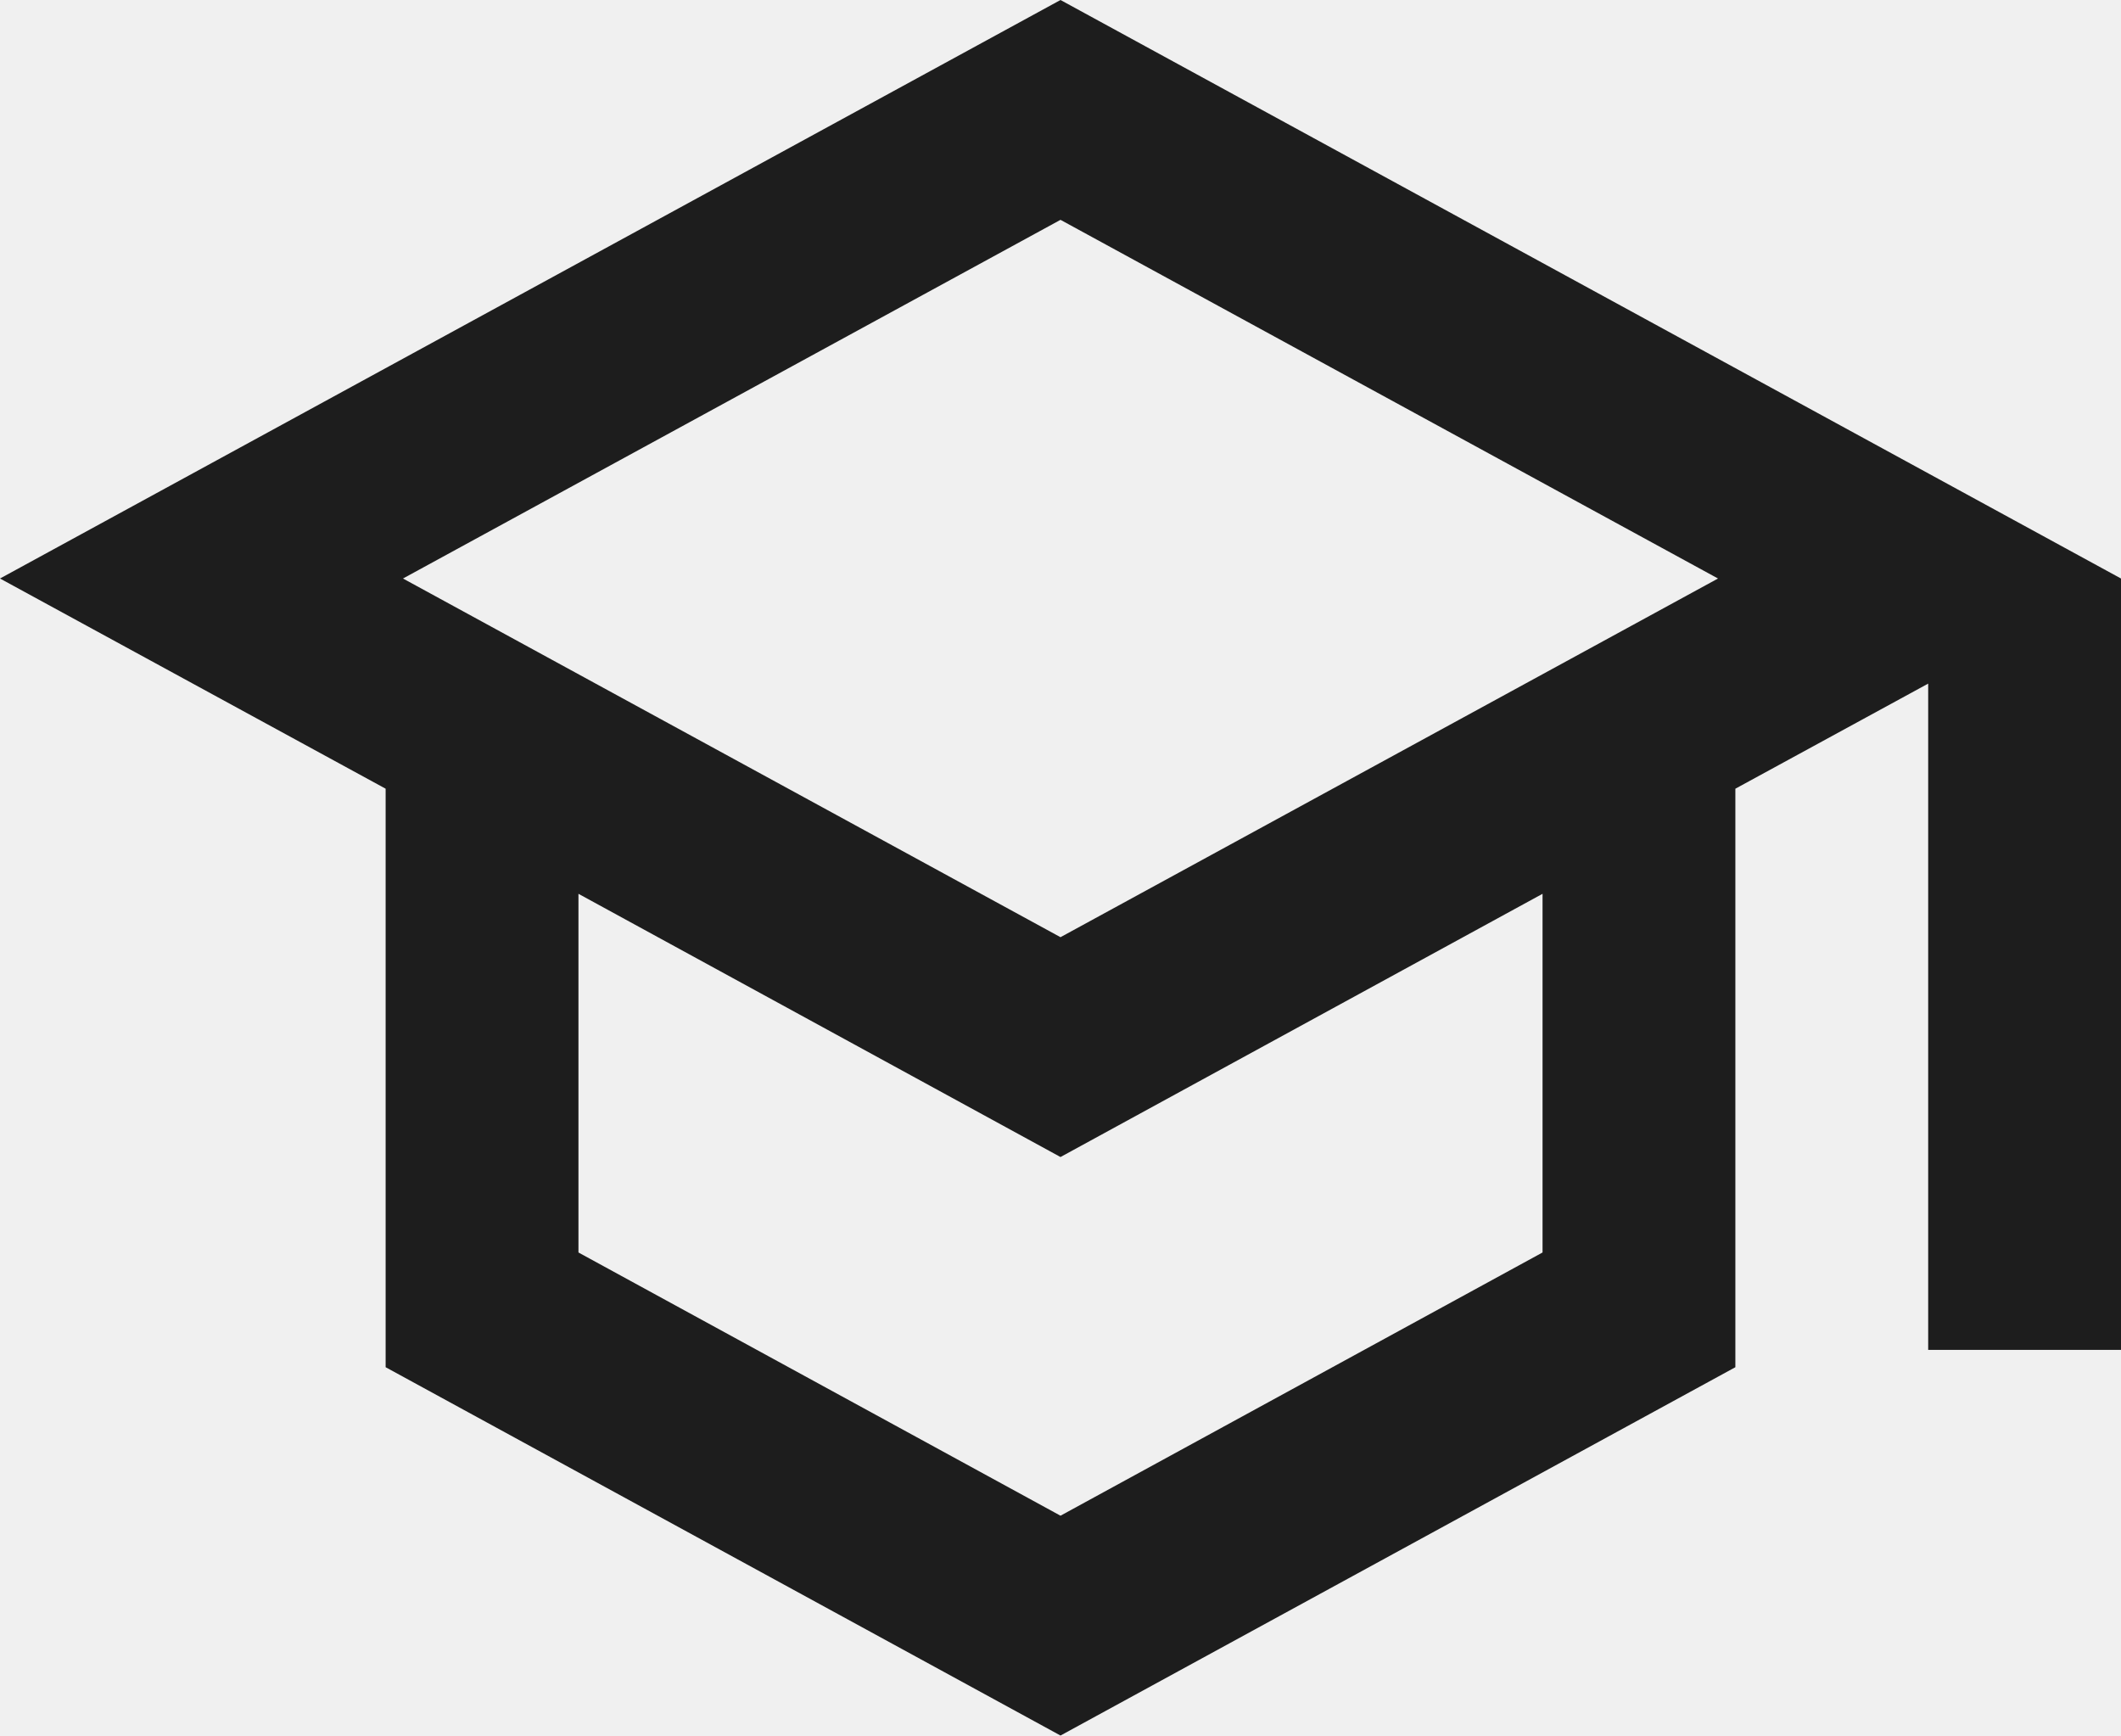
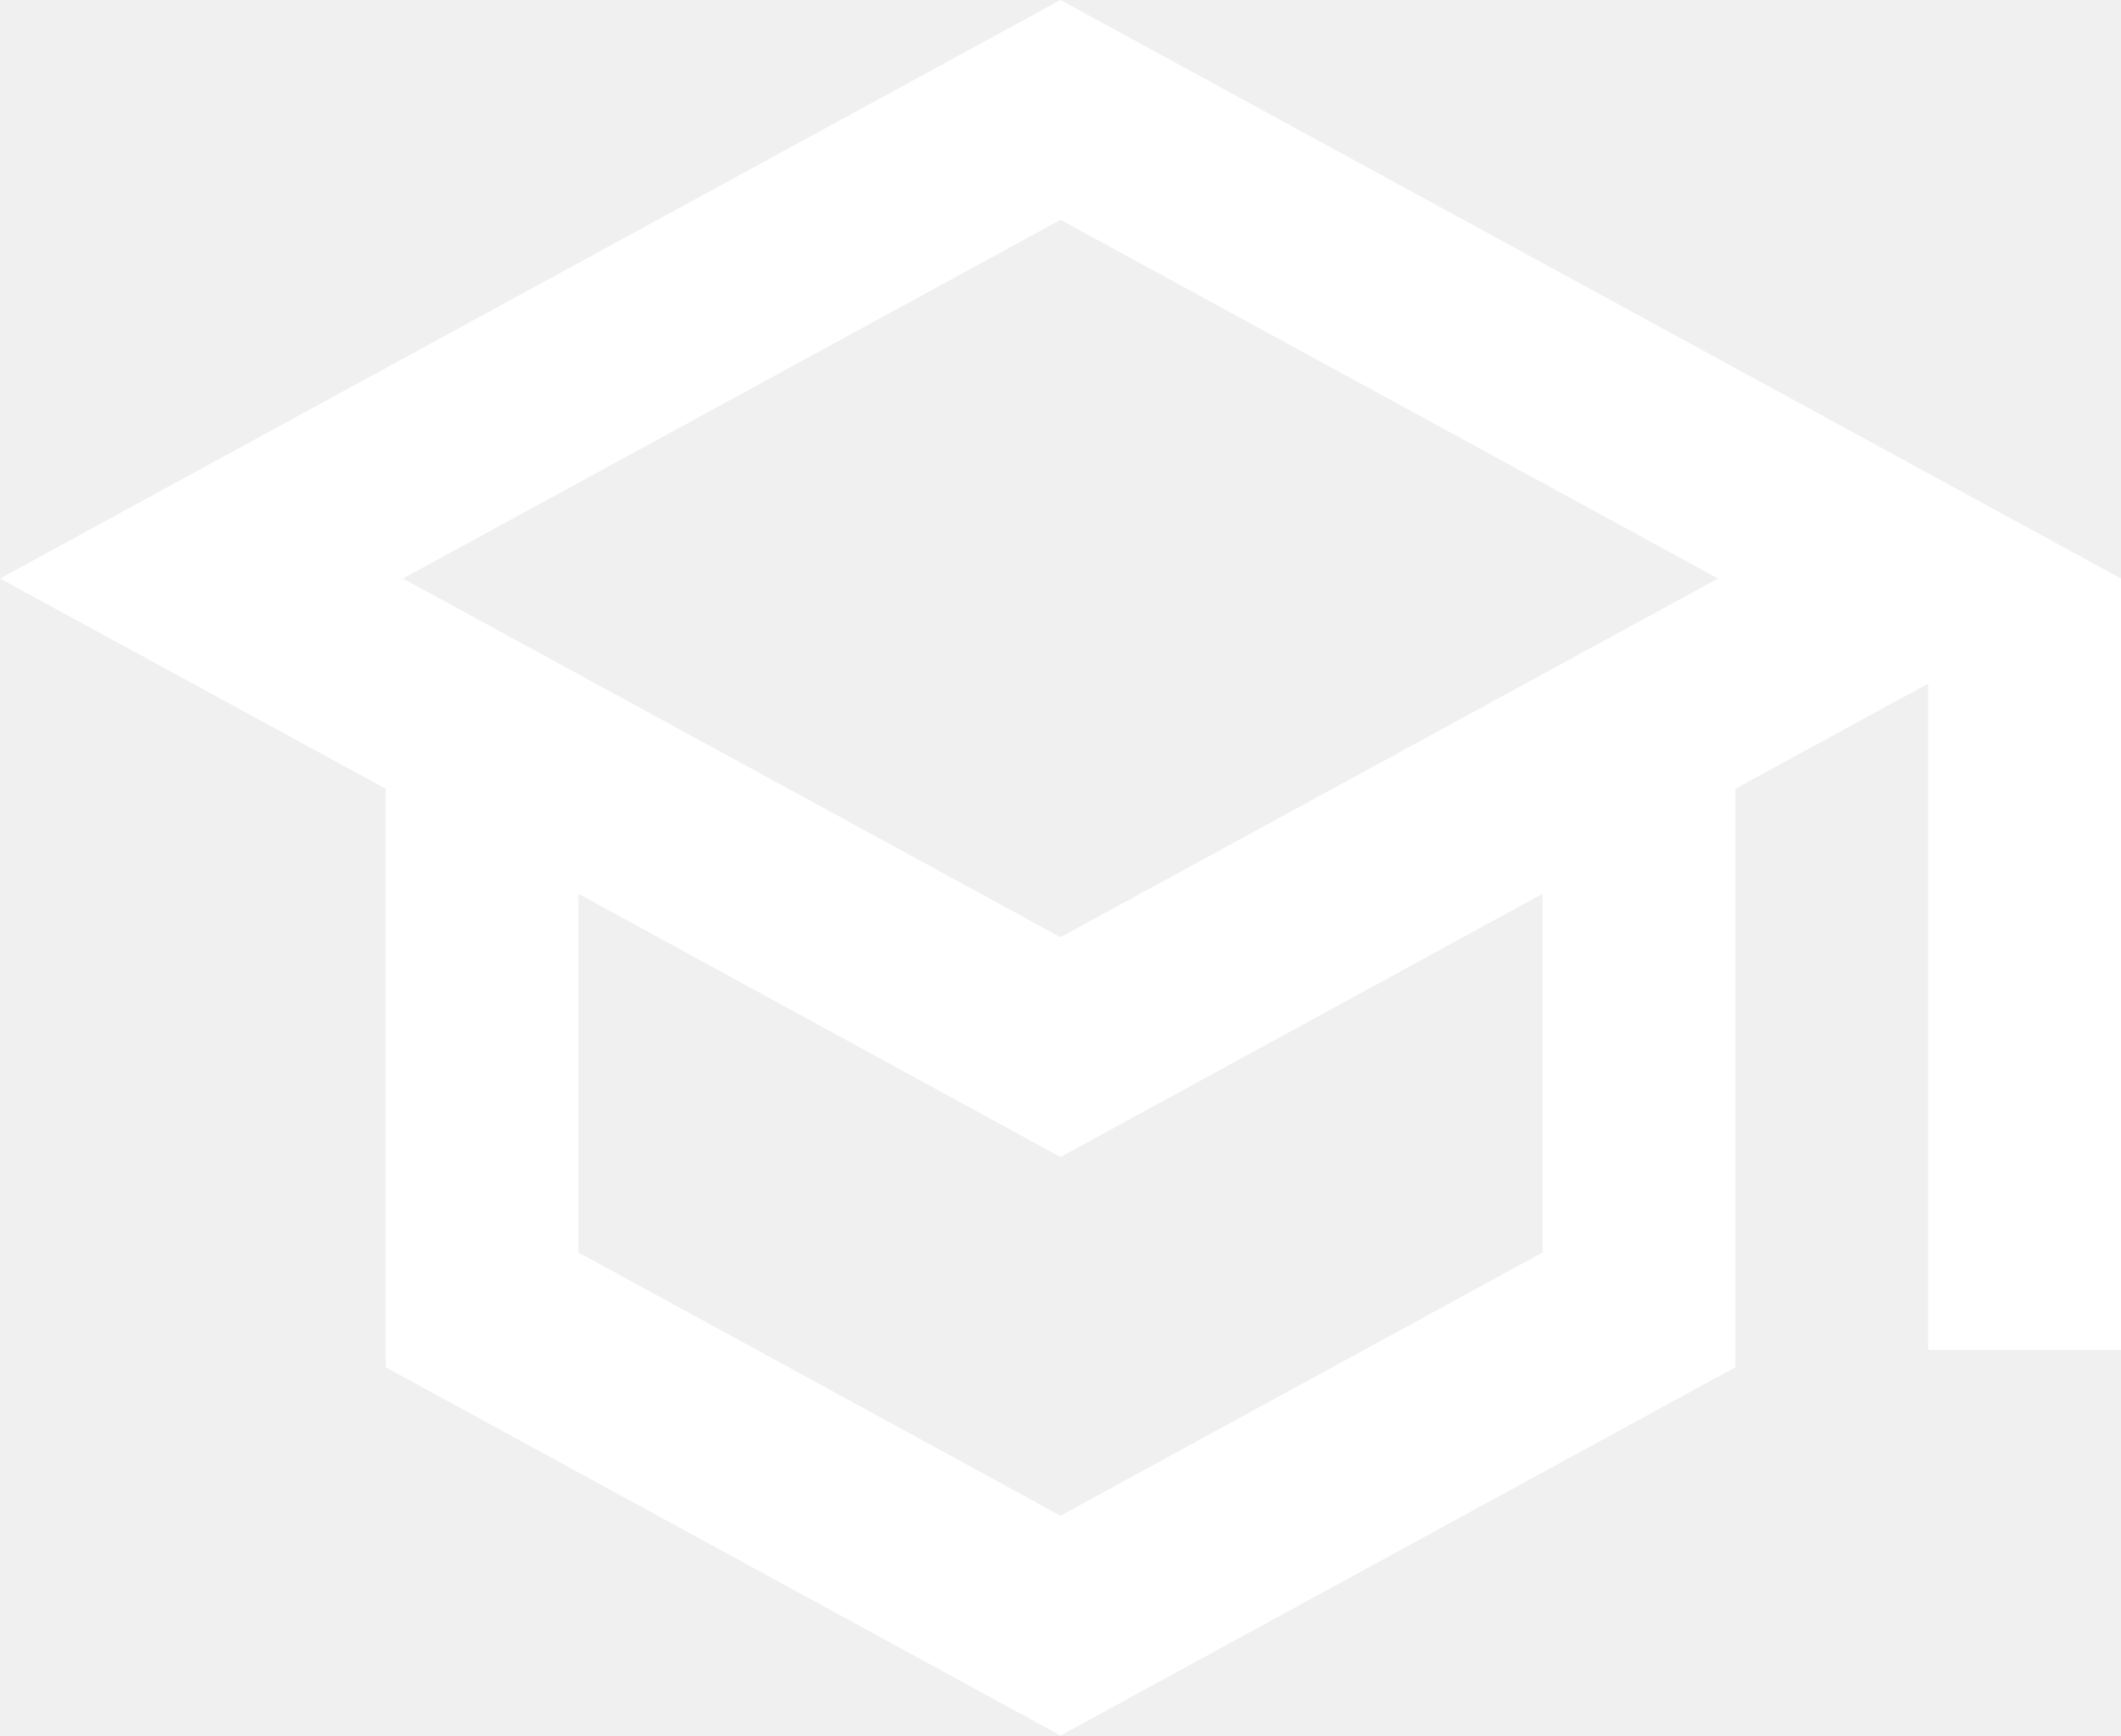
<svg xmlns="http://www.w3.org/2000/svg" width="22px" height="18px" viewBox="0 0 22 18" version="1.1">
  <g id="Icons" stroke="none" stroke-width="1" fill="none" fill-rule="evenodd">
    <g id="Outlined" transform="translate(-203, -4145)">
      <g id="Social" transform="translate(100, 4044)">
        <g id="Outlined-/-Social-/-school" transform="translate(102, 98)">
          <g>
            <polygon id="Path" points="0 0 24 0 24 24 0 24" />
-             <path d="M12,3 L1,9 L5,11.18 L5,17.18 L12,21 L19,17.18 L19,11.18 L21,10.09 L21,17 L23,17 L23,9 L12,3 Z M18.82,9 L12,12.72 L5.18,9 L12,5.28 L18.82,9 Z M17,15.99 L12,18.72 L7,15.99 L7,12.27 L12,15 L17,12.27 L17,15.99 Z" id="🔹-Icon-Color" fill="#1D1D1D" />
+             <path d="M12,3 L1,9 L5,11.18 L5,17.18 L12,21 L19,17.18 L19,11.18 L21,10.09 L21,17 L23,17 L23,9 L12,3 Z M18.82,9 L12,12.72 L5.18,9 L12,5.28 L18.82,9 Z M17,15.99 L12,18.72 L7,15.99 L7,12.27 L12,15 L17,12.27 L17,15.99 Z" id="🔹-Icon-Color" fill="#fff" />
          </g>
        </g>
      </g>
    </g>
  </g>
</svg>
